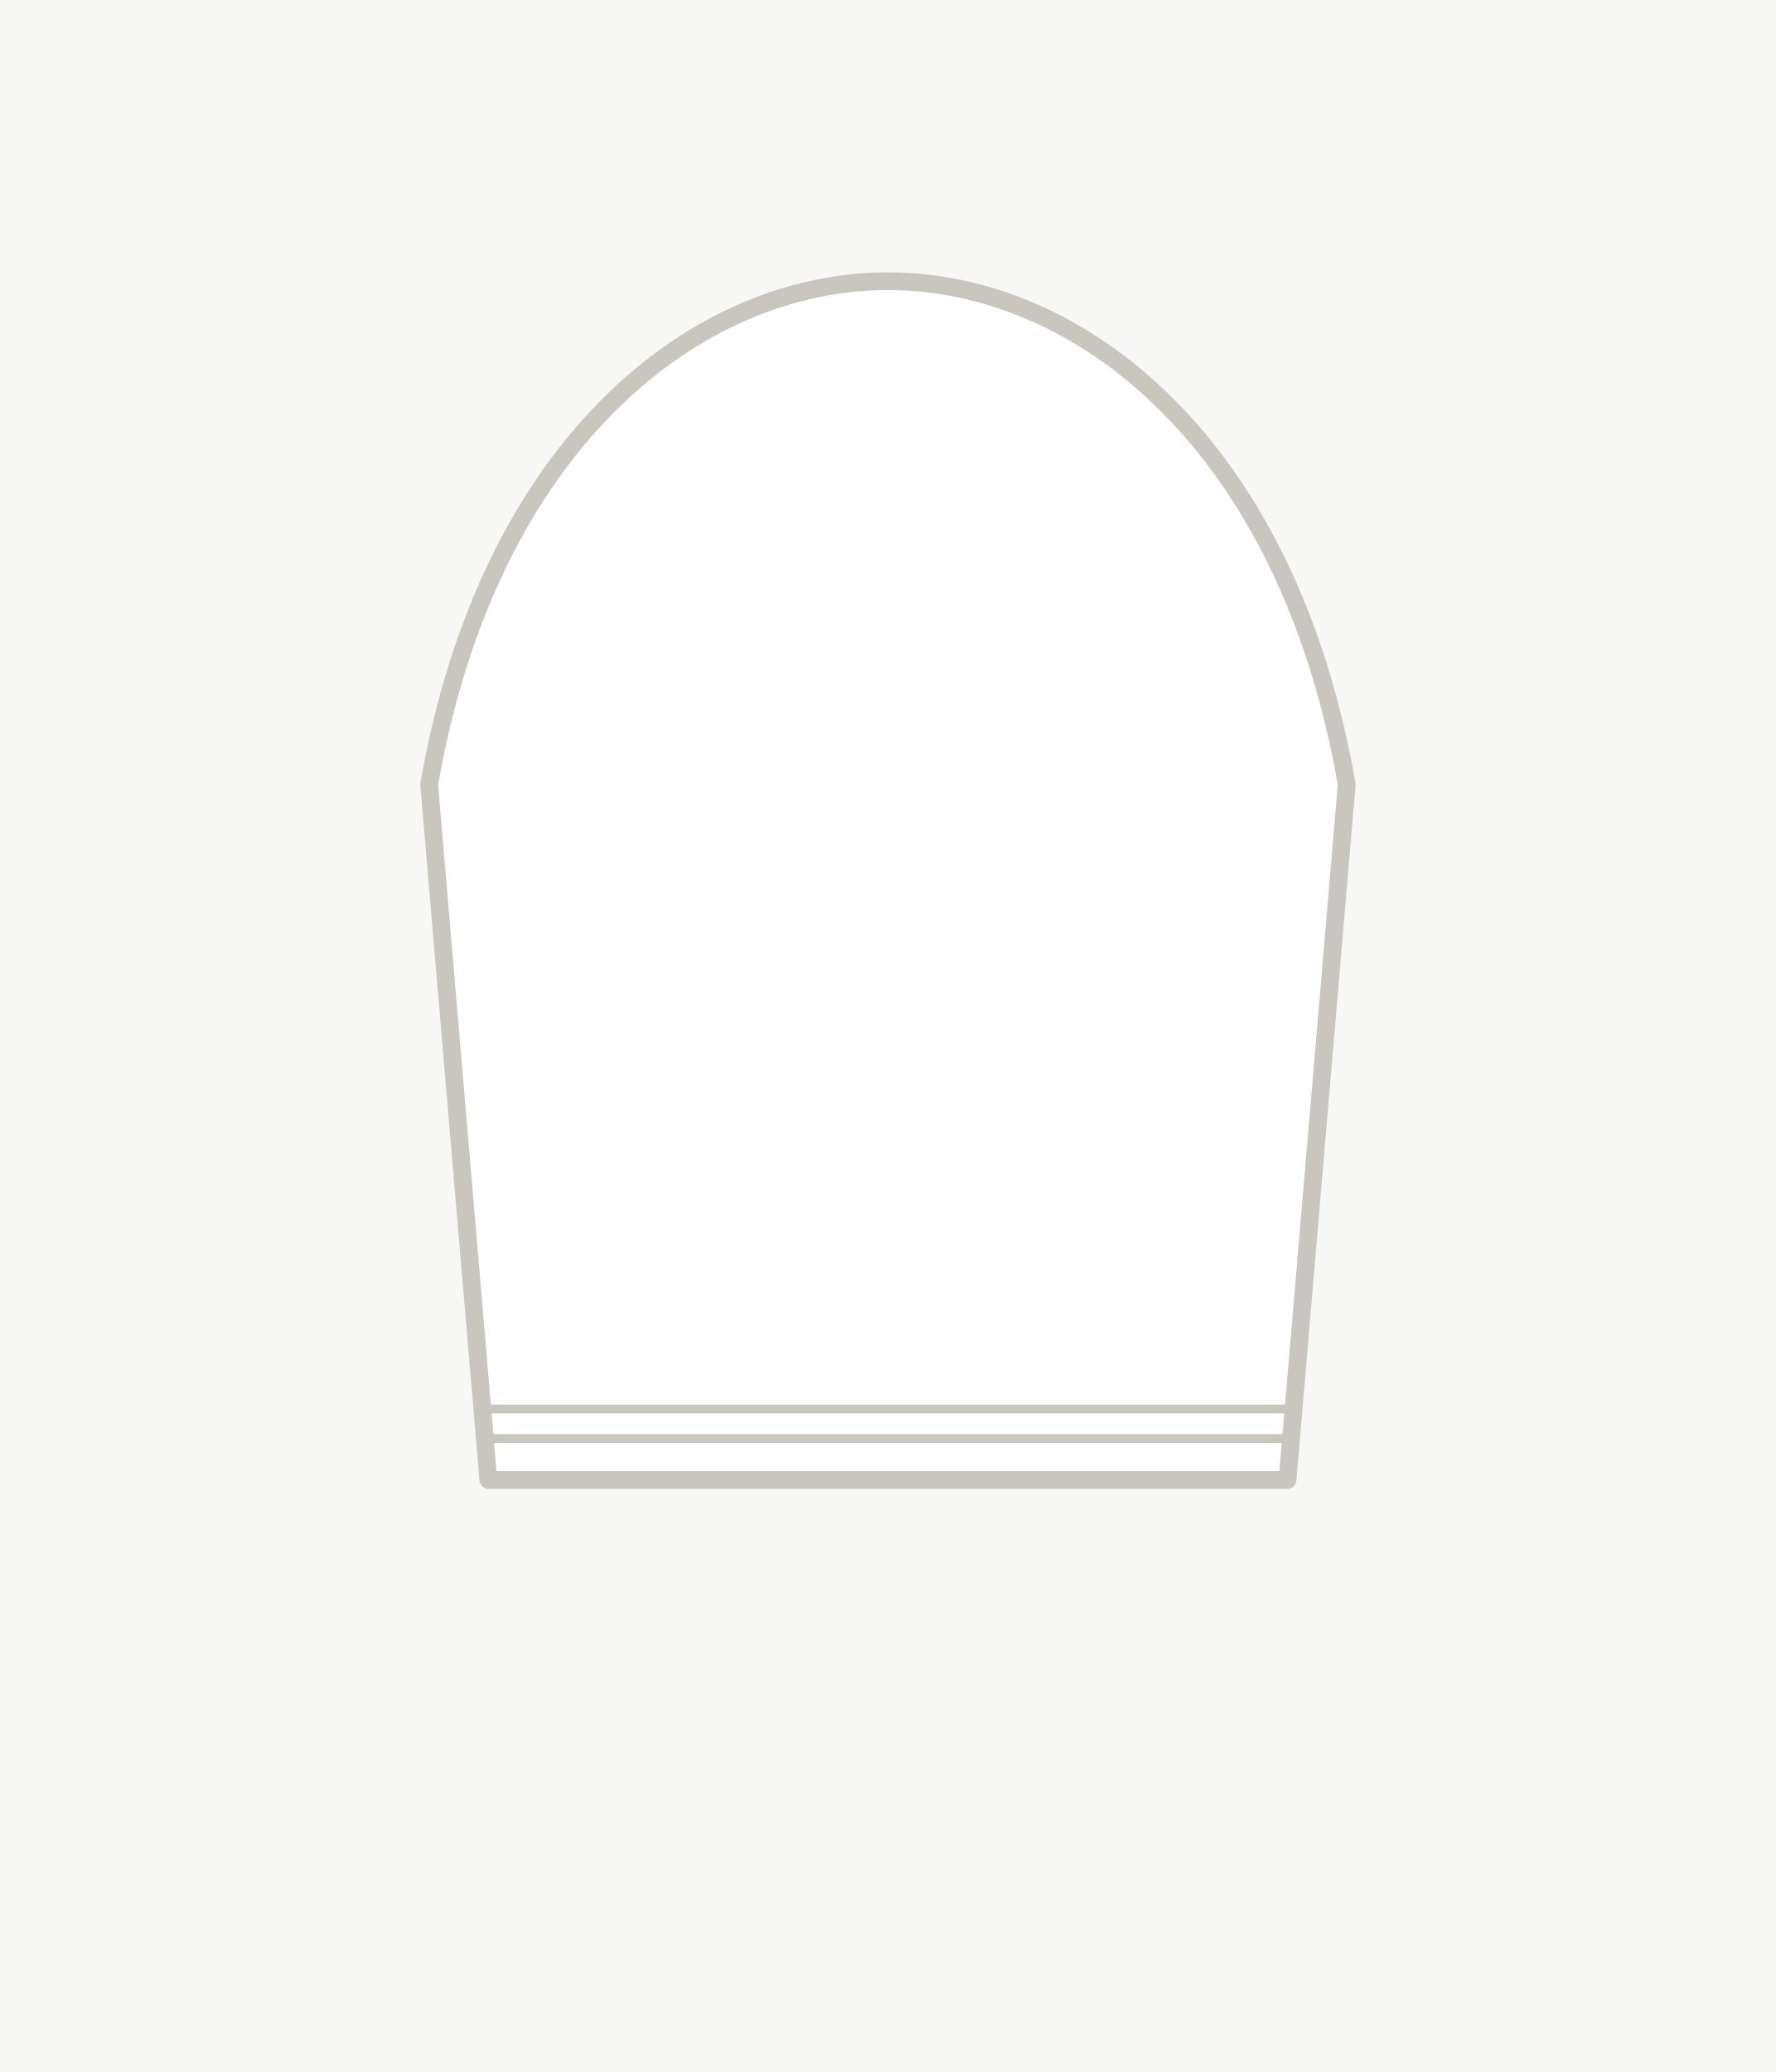
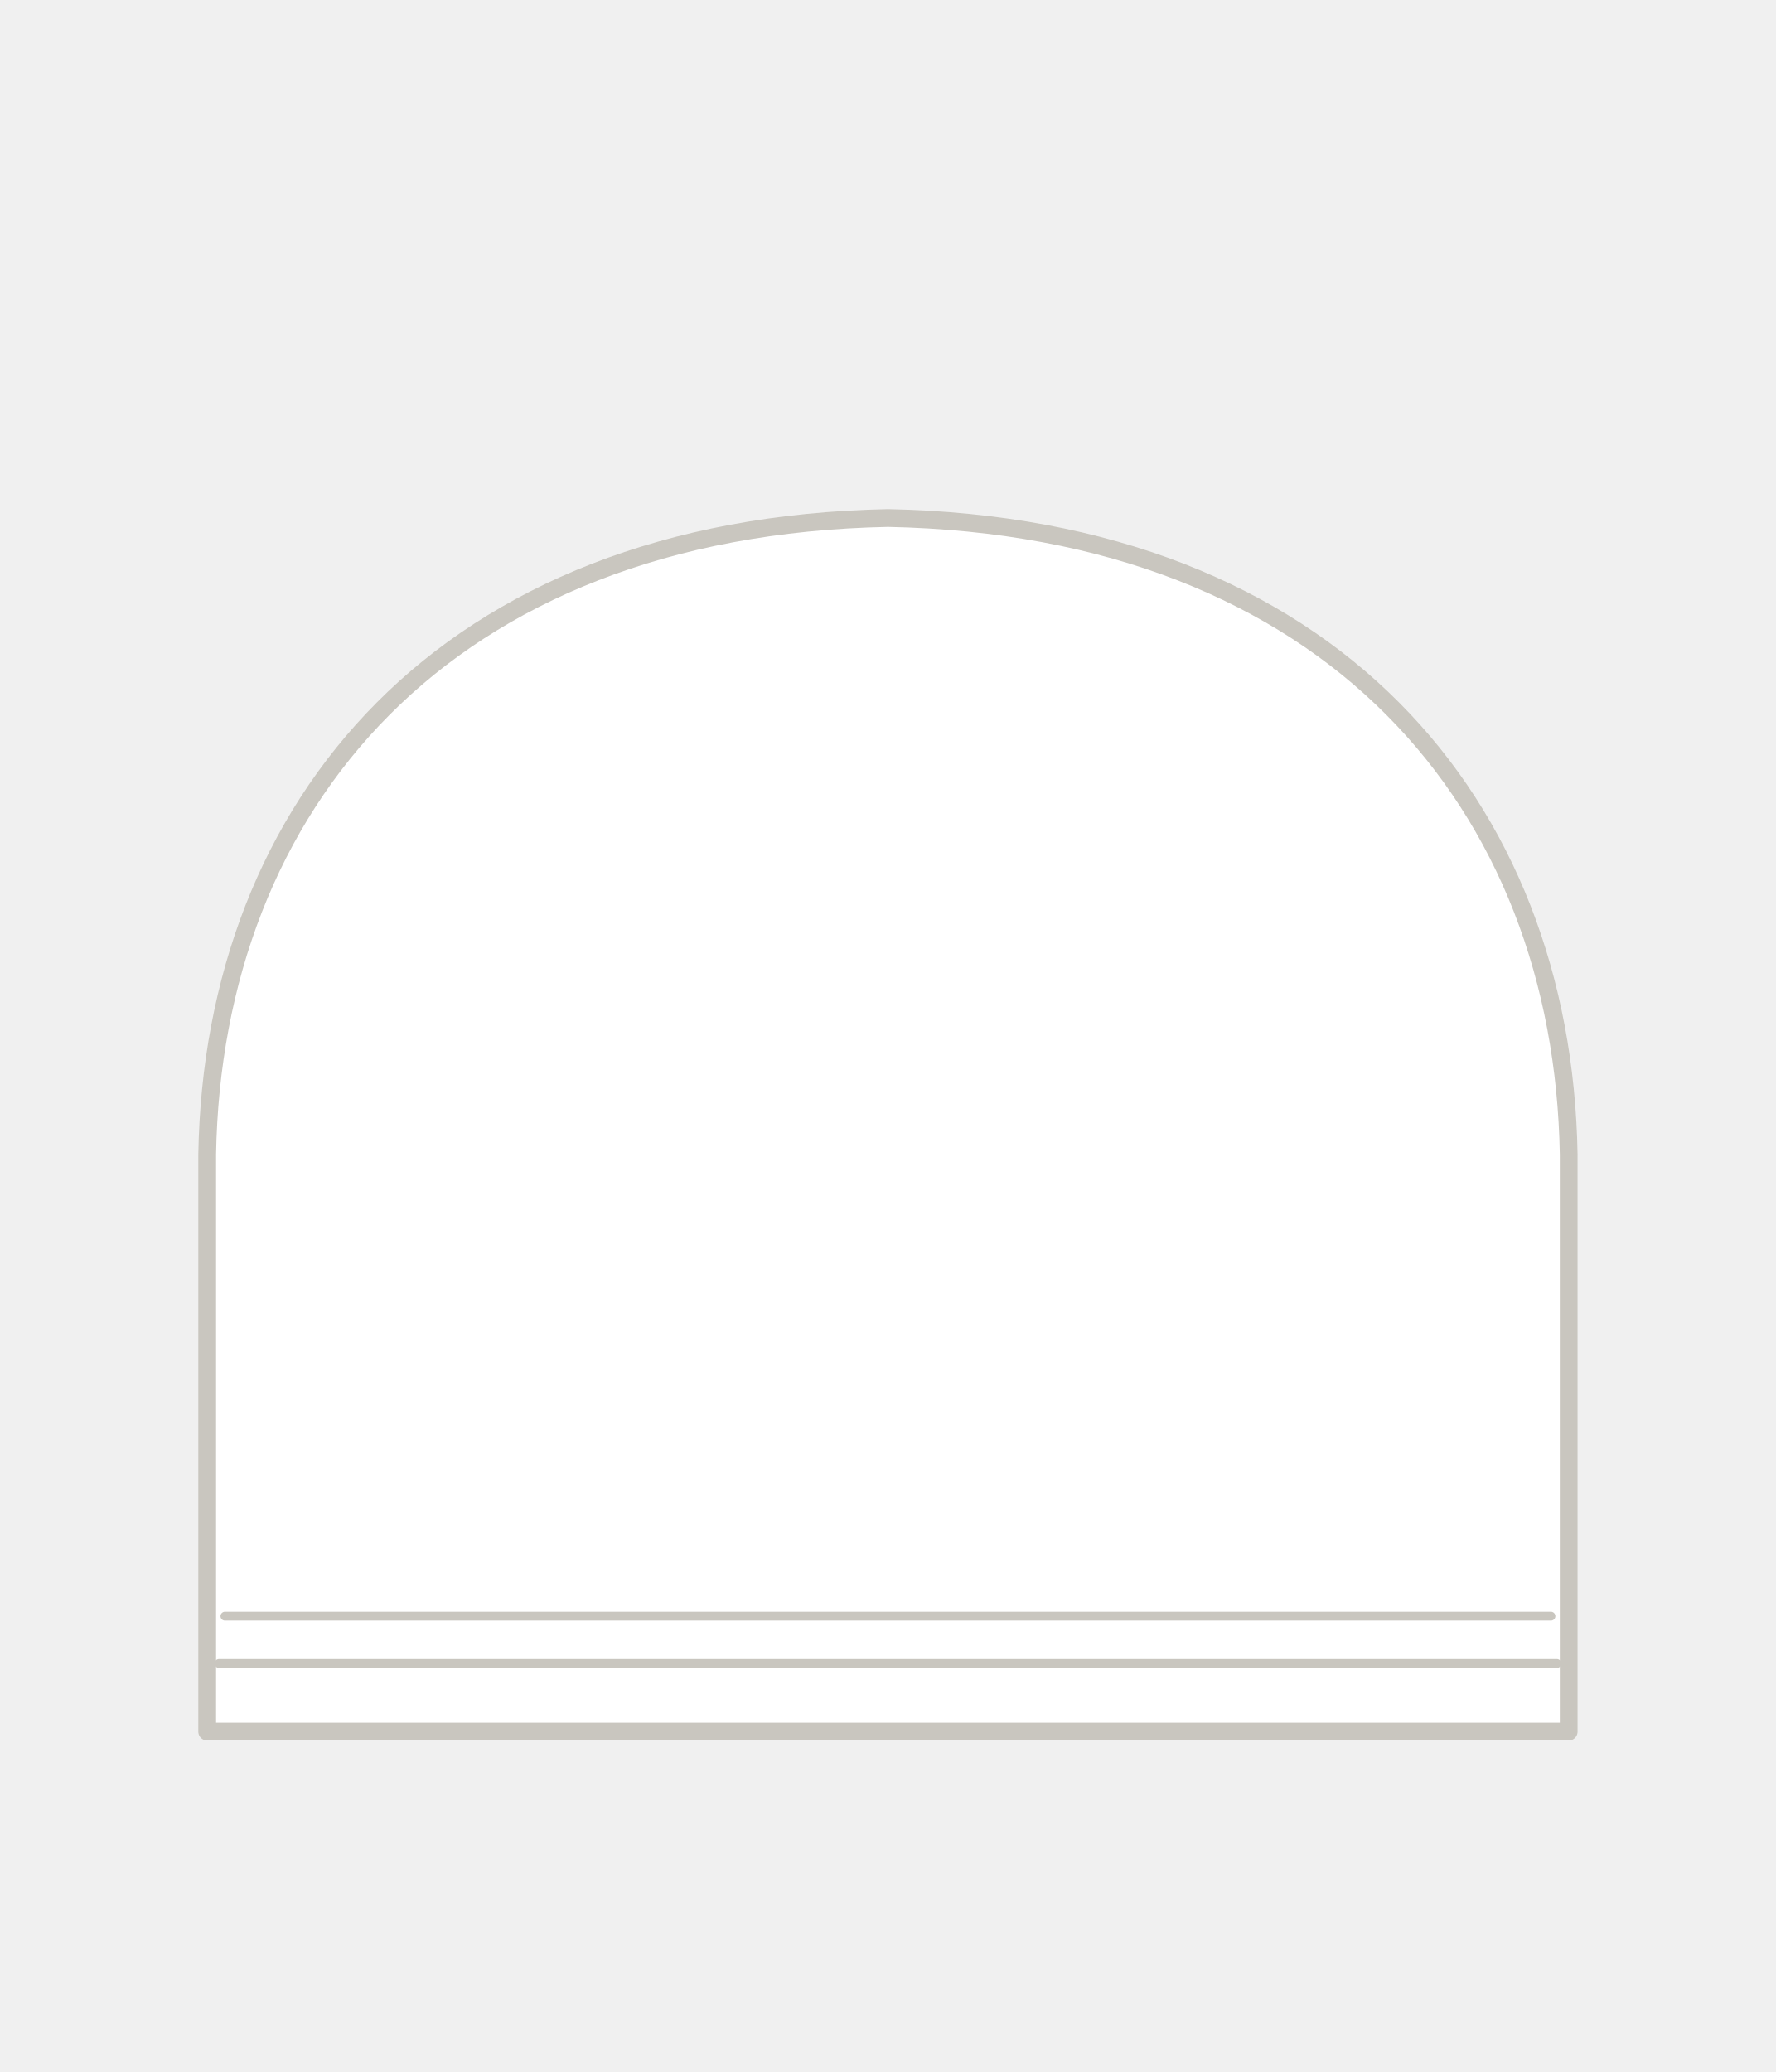
<svg xmlns="http://www.w3.org/2000/svg" id="ps-sleeve-left" viewBox="0 0 600 700">
-   <rect width="600" height="700" fill="#F7F7F5" />
-   <path class="shirt-body" d="M145 265        C165 150 235 95 300 95        C365 95 435 150 455 265        L435 500        L165 500        Z" fill="#FFFFFF" stroke="#C9C6BF" stroke-width="6" stroke-linejoin="round" />
-   <path d="M166 476 L434 476" fill="none" stroke="#C9C6BF" stroke-width="3" stroke-linecap="round" />
-   <path d="M165 486 L435 486" fill="none" stroke="#C9C6BF" stroke-width="3" stroke-linecap="round" />
+   <g id="sleeve-left">
+     <path class="shirt-body" d="M70 585 L70 390 C72 272 150 178 300 175          C450 178 528 272 530 390 L530 585 Z" fill="#FFFFFF" stroke="#C9C6BF" stroke-width="6" stroke-linejoin="round" />
+     <path class="shirt-seam" d="M76 546 L524 546" fill="none" stroke="#C9C6BF" stroke-width="3" stroke-linecap="round" />
+     <path class="shirt-seam" d="M74 562 L526 562" fill="none" stroke="#C9C6BF" stroke-width="3" stroke-linecap="round" />
+   </g>
</svg>
